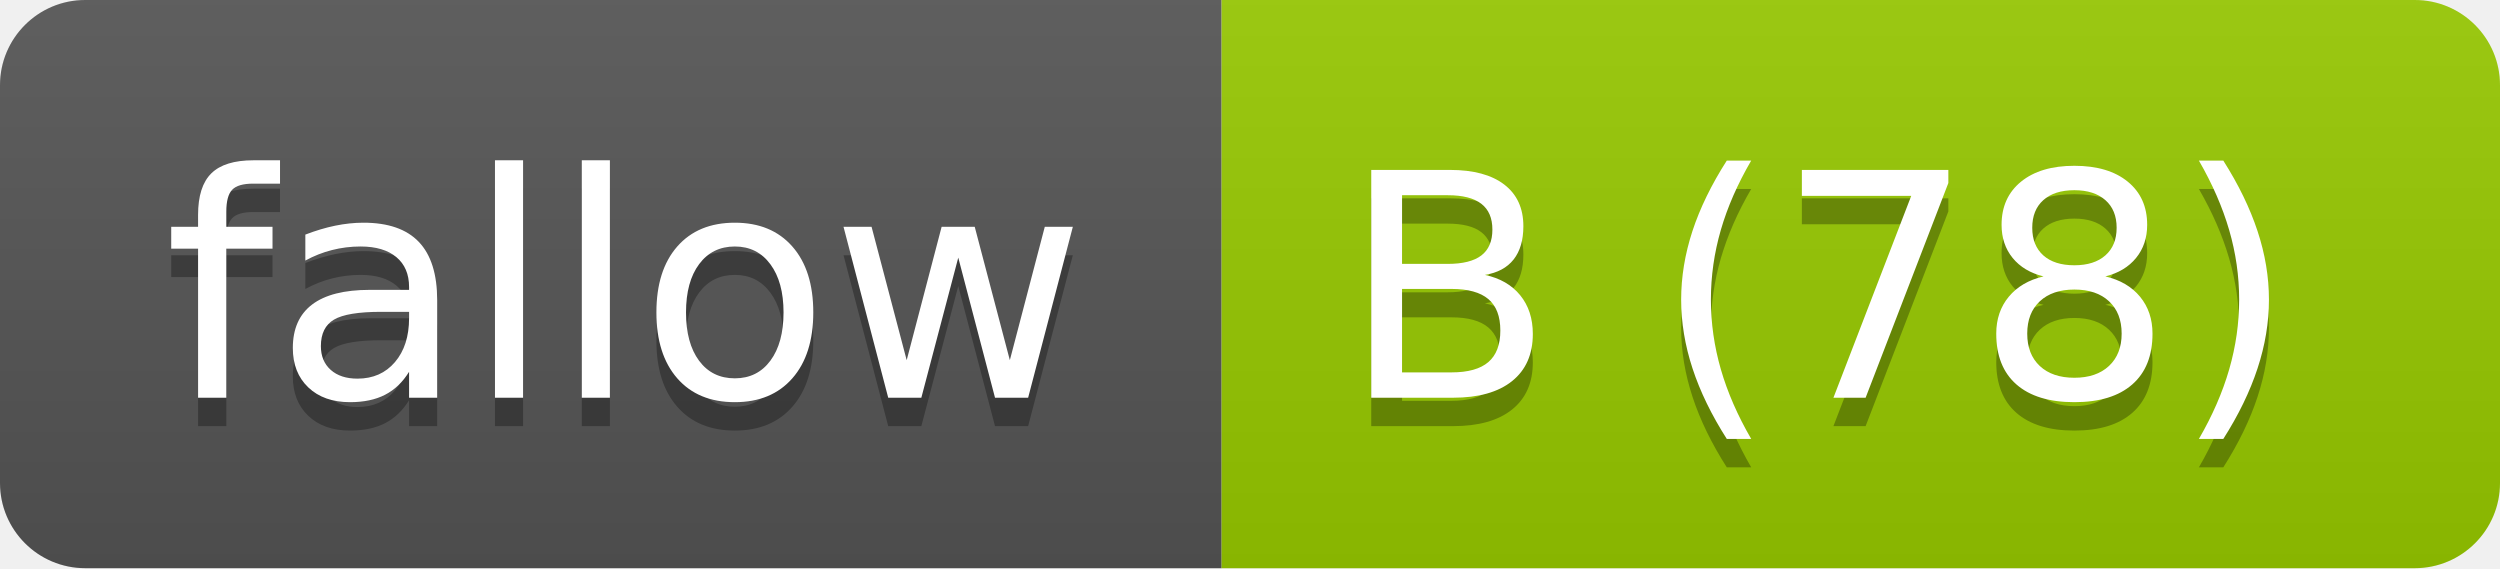
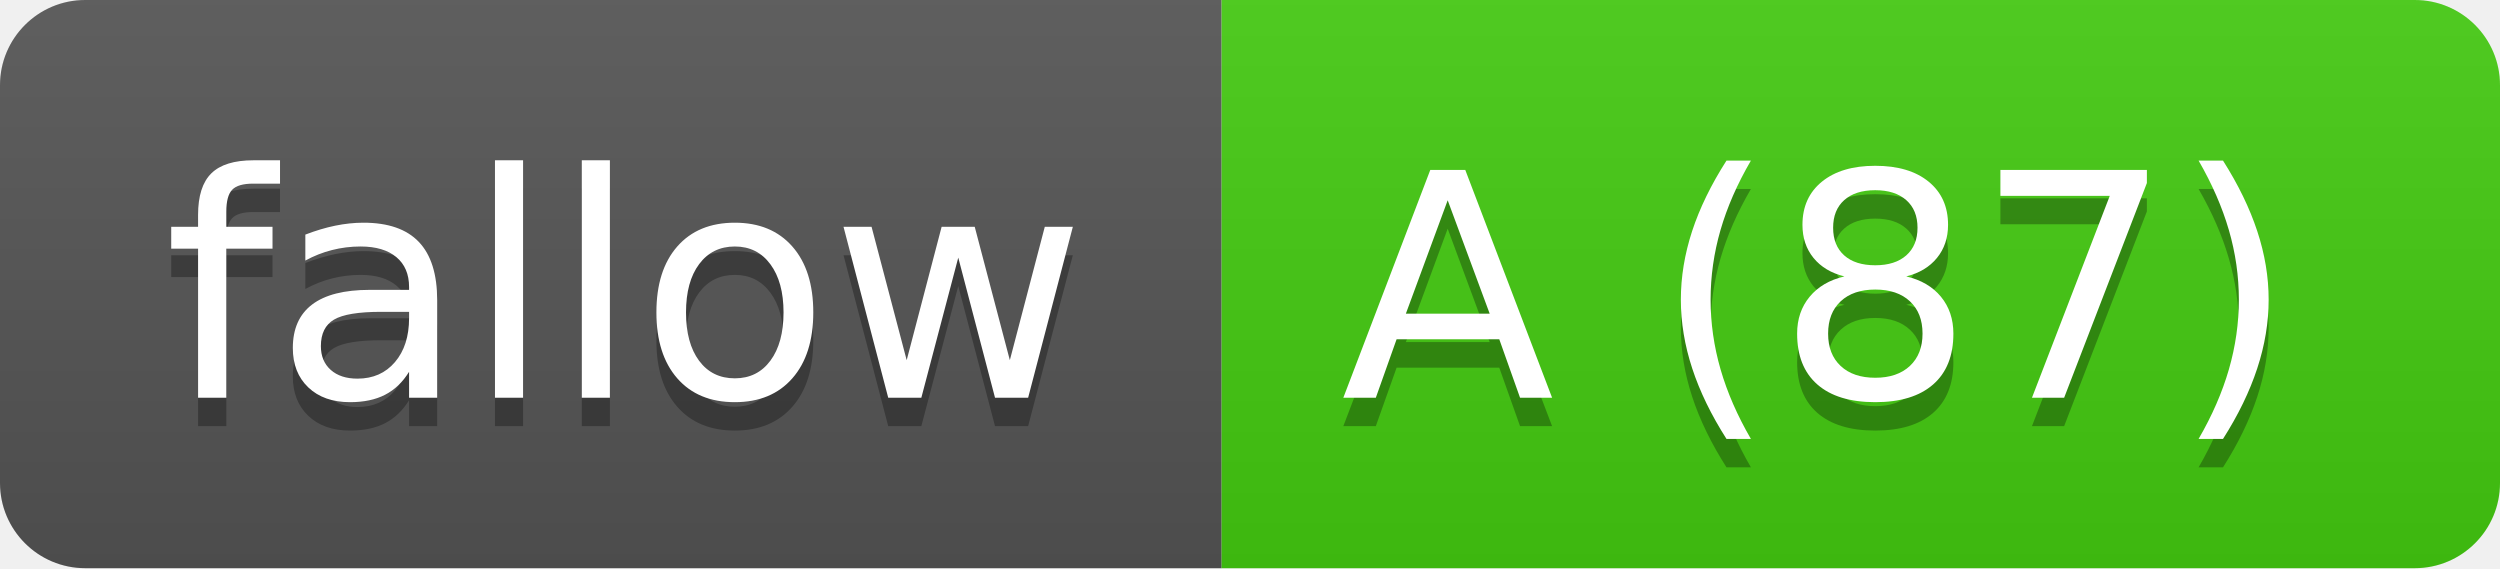
- <svg xmlns="http://www.w3.org/2000/svg" width="88" height="20" role="img" aria-label="fallow: B (78)">
+ <svg xmlns="http://www.w3.org/2000/svg" width="88" height="20" role="img" aria-label="fallow: A (87)">
  <linearGradient id="s-2b67f9c1" x2="0" y2="100%">
    <stop offset="0" stop-color="#bbb" stop-opacity=".1" />
    <stop offset="1" stop-opacity=".1" />
  </linearGradient>
  <clipPath id="r-2b67f9c1">
    <rect width="88" height="20" rx="3" fill="#fff" />
  </clipPath>
  <g clip-path="url(#r-2b67f9c1)">
    <rect width="43" height="20" fill="#555" />
-     <rect x="43" width="45" height="20" fill="#97ca00" />
+     <rect x="43" width="45" height="20" fill="#4c1" />
    <rect width="88" height="20" fill="url(#s-2b67f9c1)" />
  </g>
  <g fill="#fff" text-anchor="middle" font-family="Verdana,Geneva,DejaVu Sans,sans-serif" text-rendering="geometricPrecision" font-size="110">
    <text aria-hidden="true" x="220" y="150" fill="#010101" fill-opacity=".3" transform="scale(.1)" textLength="330">fallow</text>
    <text x="220" y="140" transform="scale(.1)" fill="#fff" textLength="330">fallow</text>
-     <text aria-hidden="true" x="640" y="150" fill="#010101" fill-opacity=".3" transform="scale(.1)" textLength="350">B (78)</text>
-     <text x="640" y="140" transform="scale(.1)" fill="#fff" textLength="350">B (78)</text>
+     <text aria-hidden="true" x="640" y="150" fill="#010101" fill-opacity=".3" transform="scale(.1)" textLength="350">A (87)</text>
+     <text x="640" y="140" transform="scale(.1)" fill="#fff" textLength="350">A (87)</text>
  </g>
</svg>
